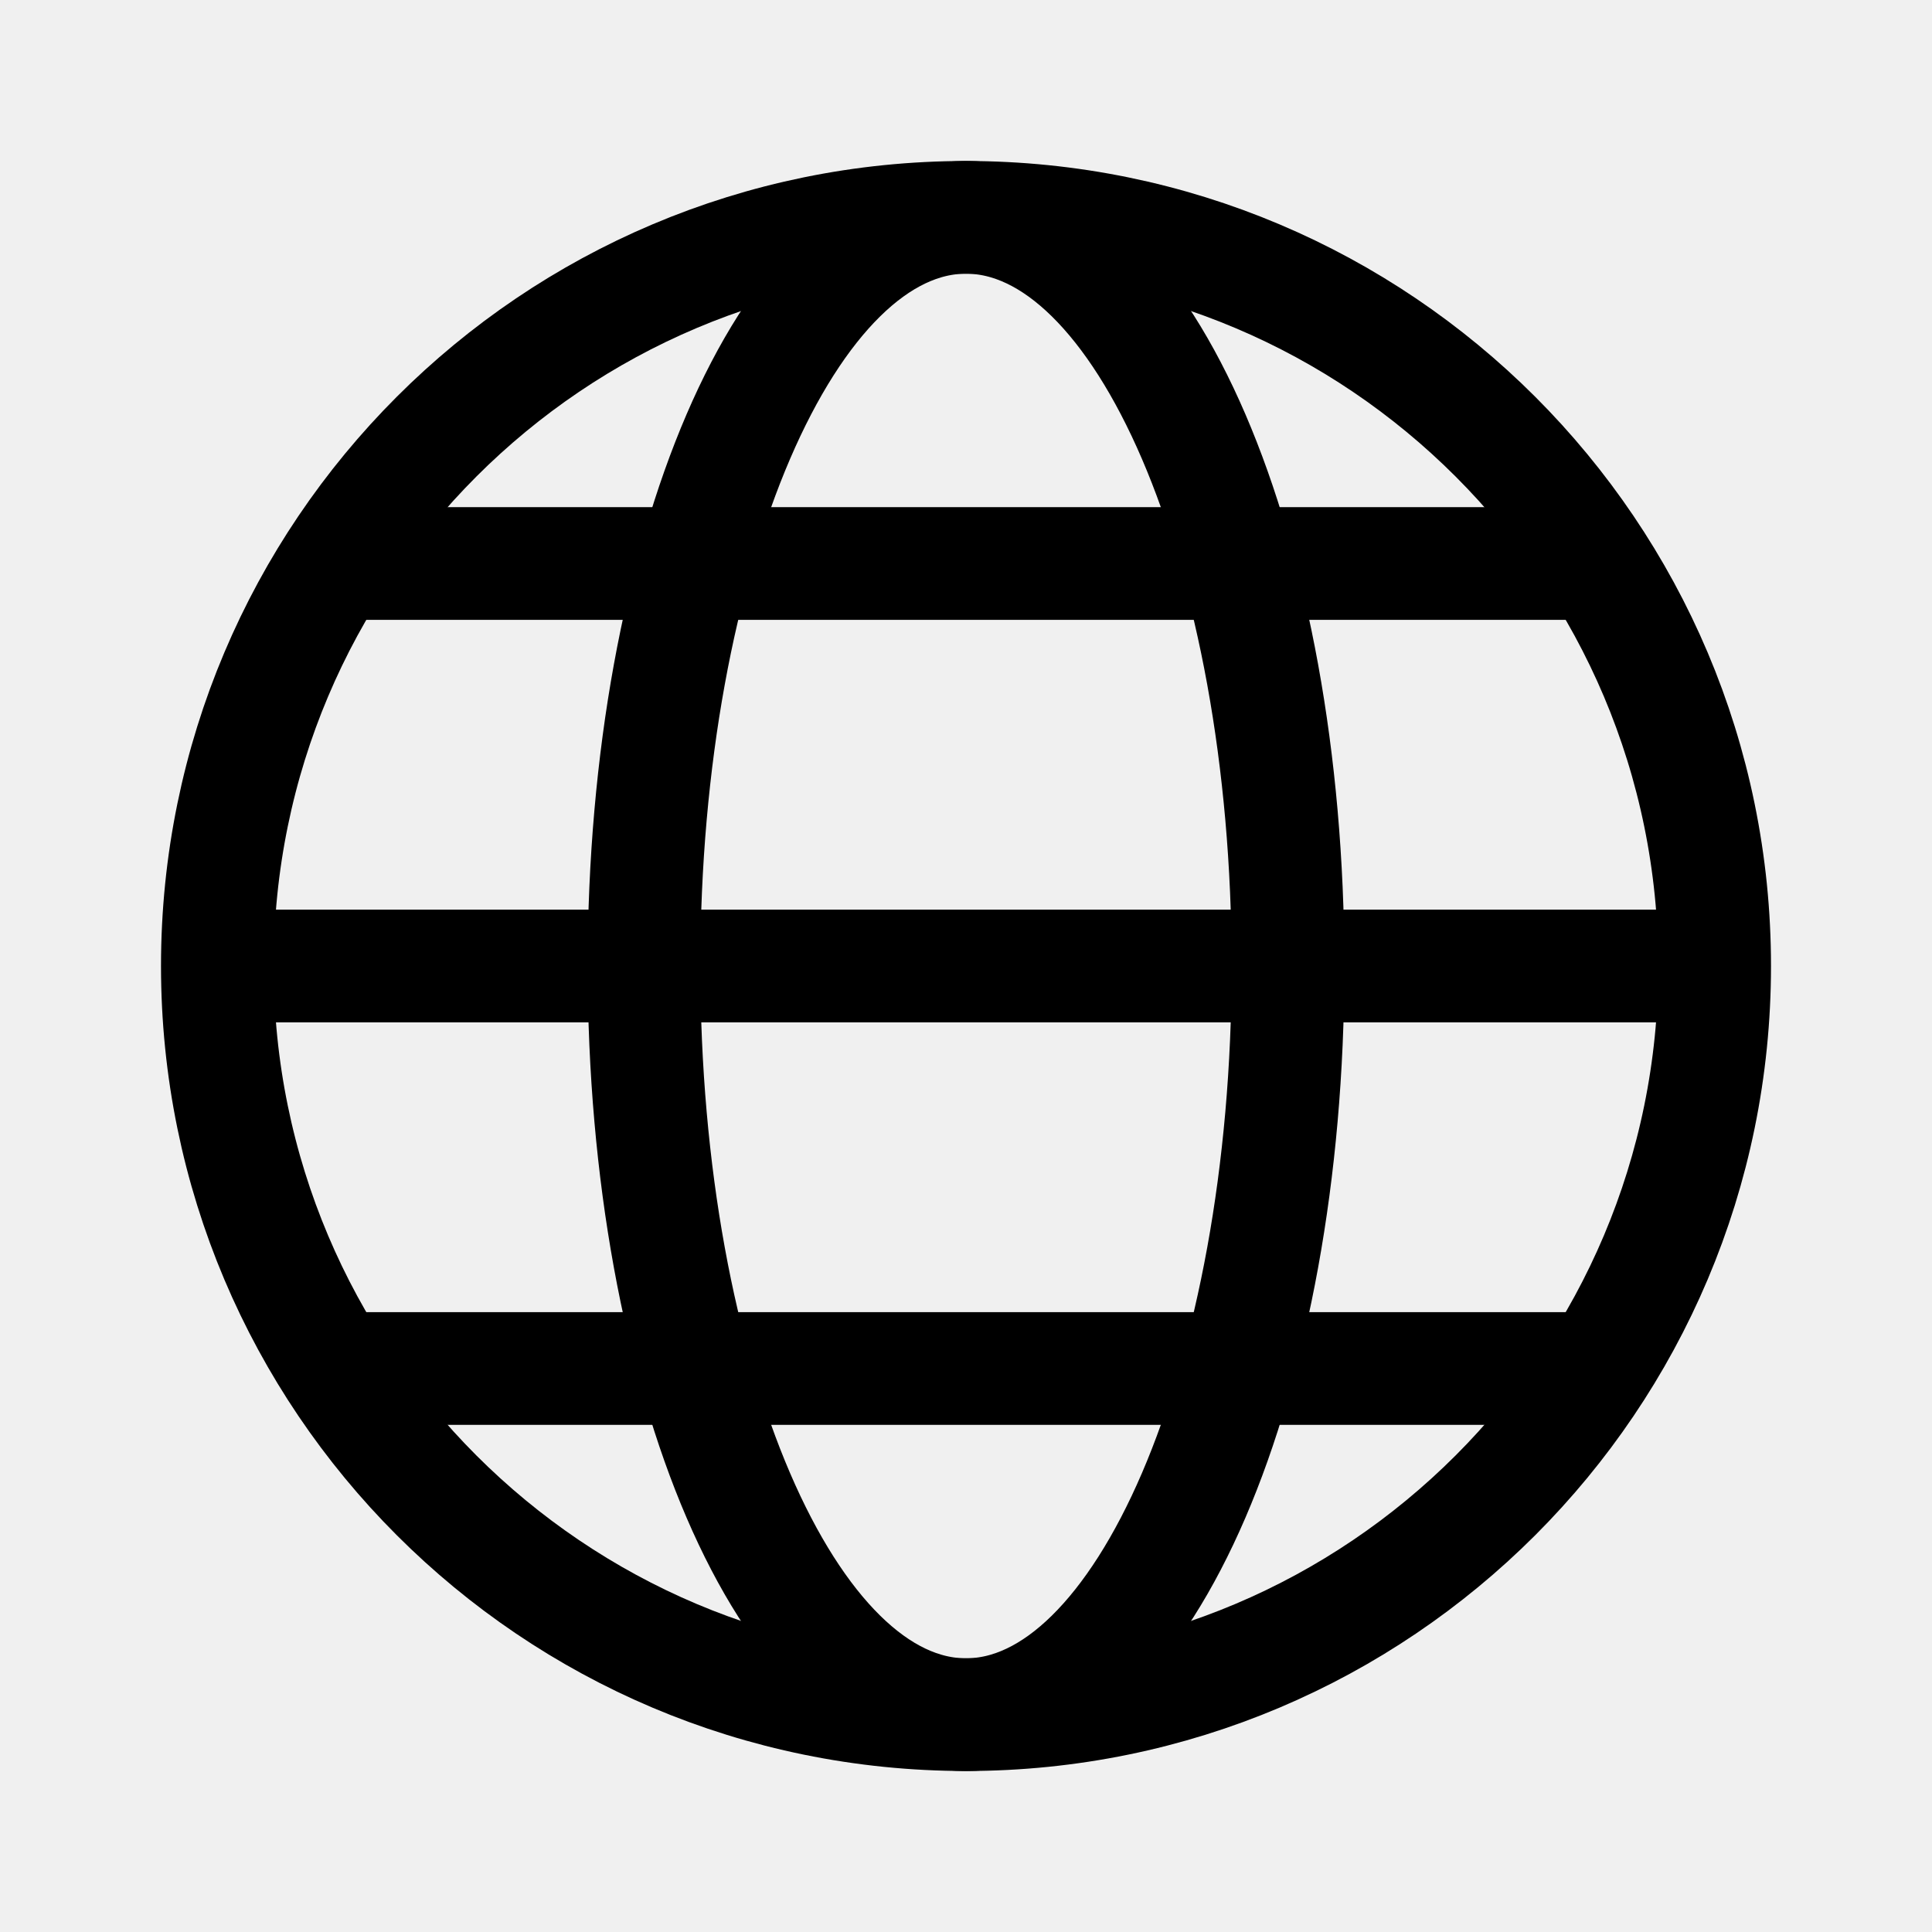
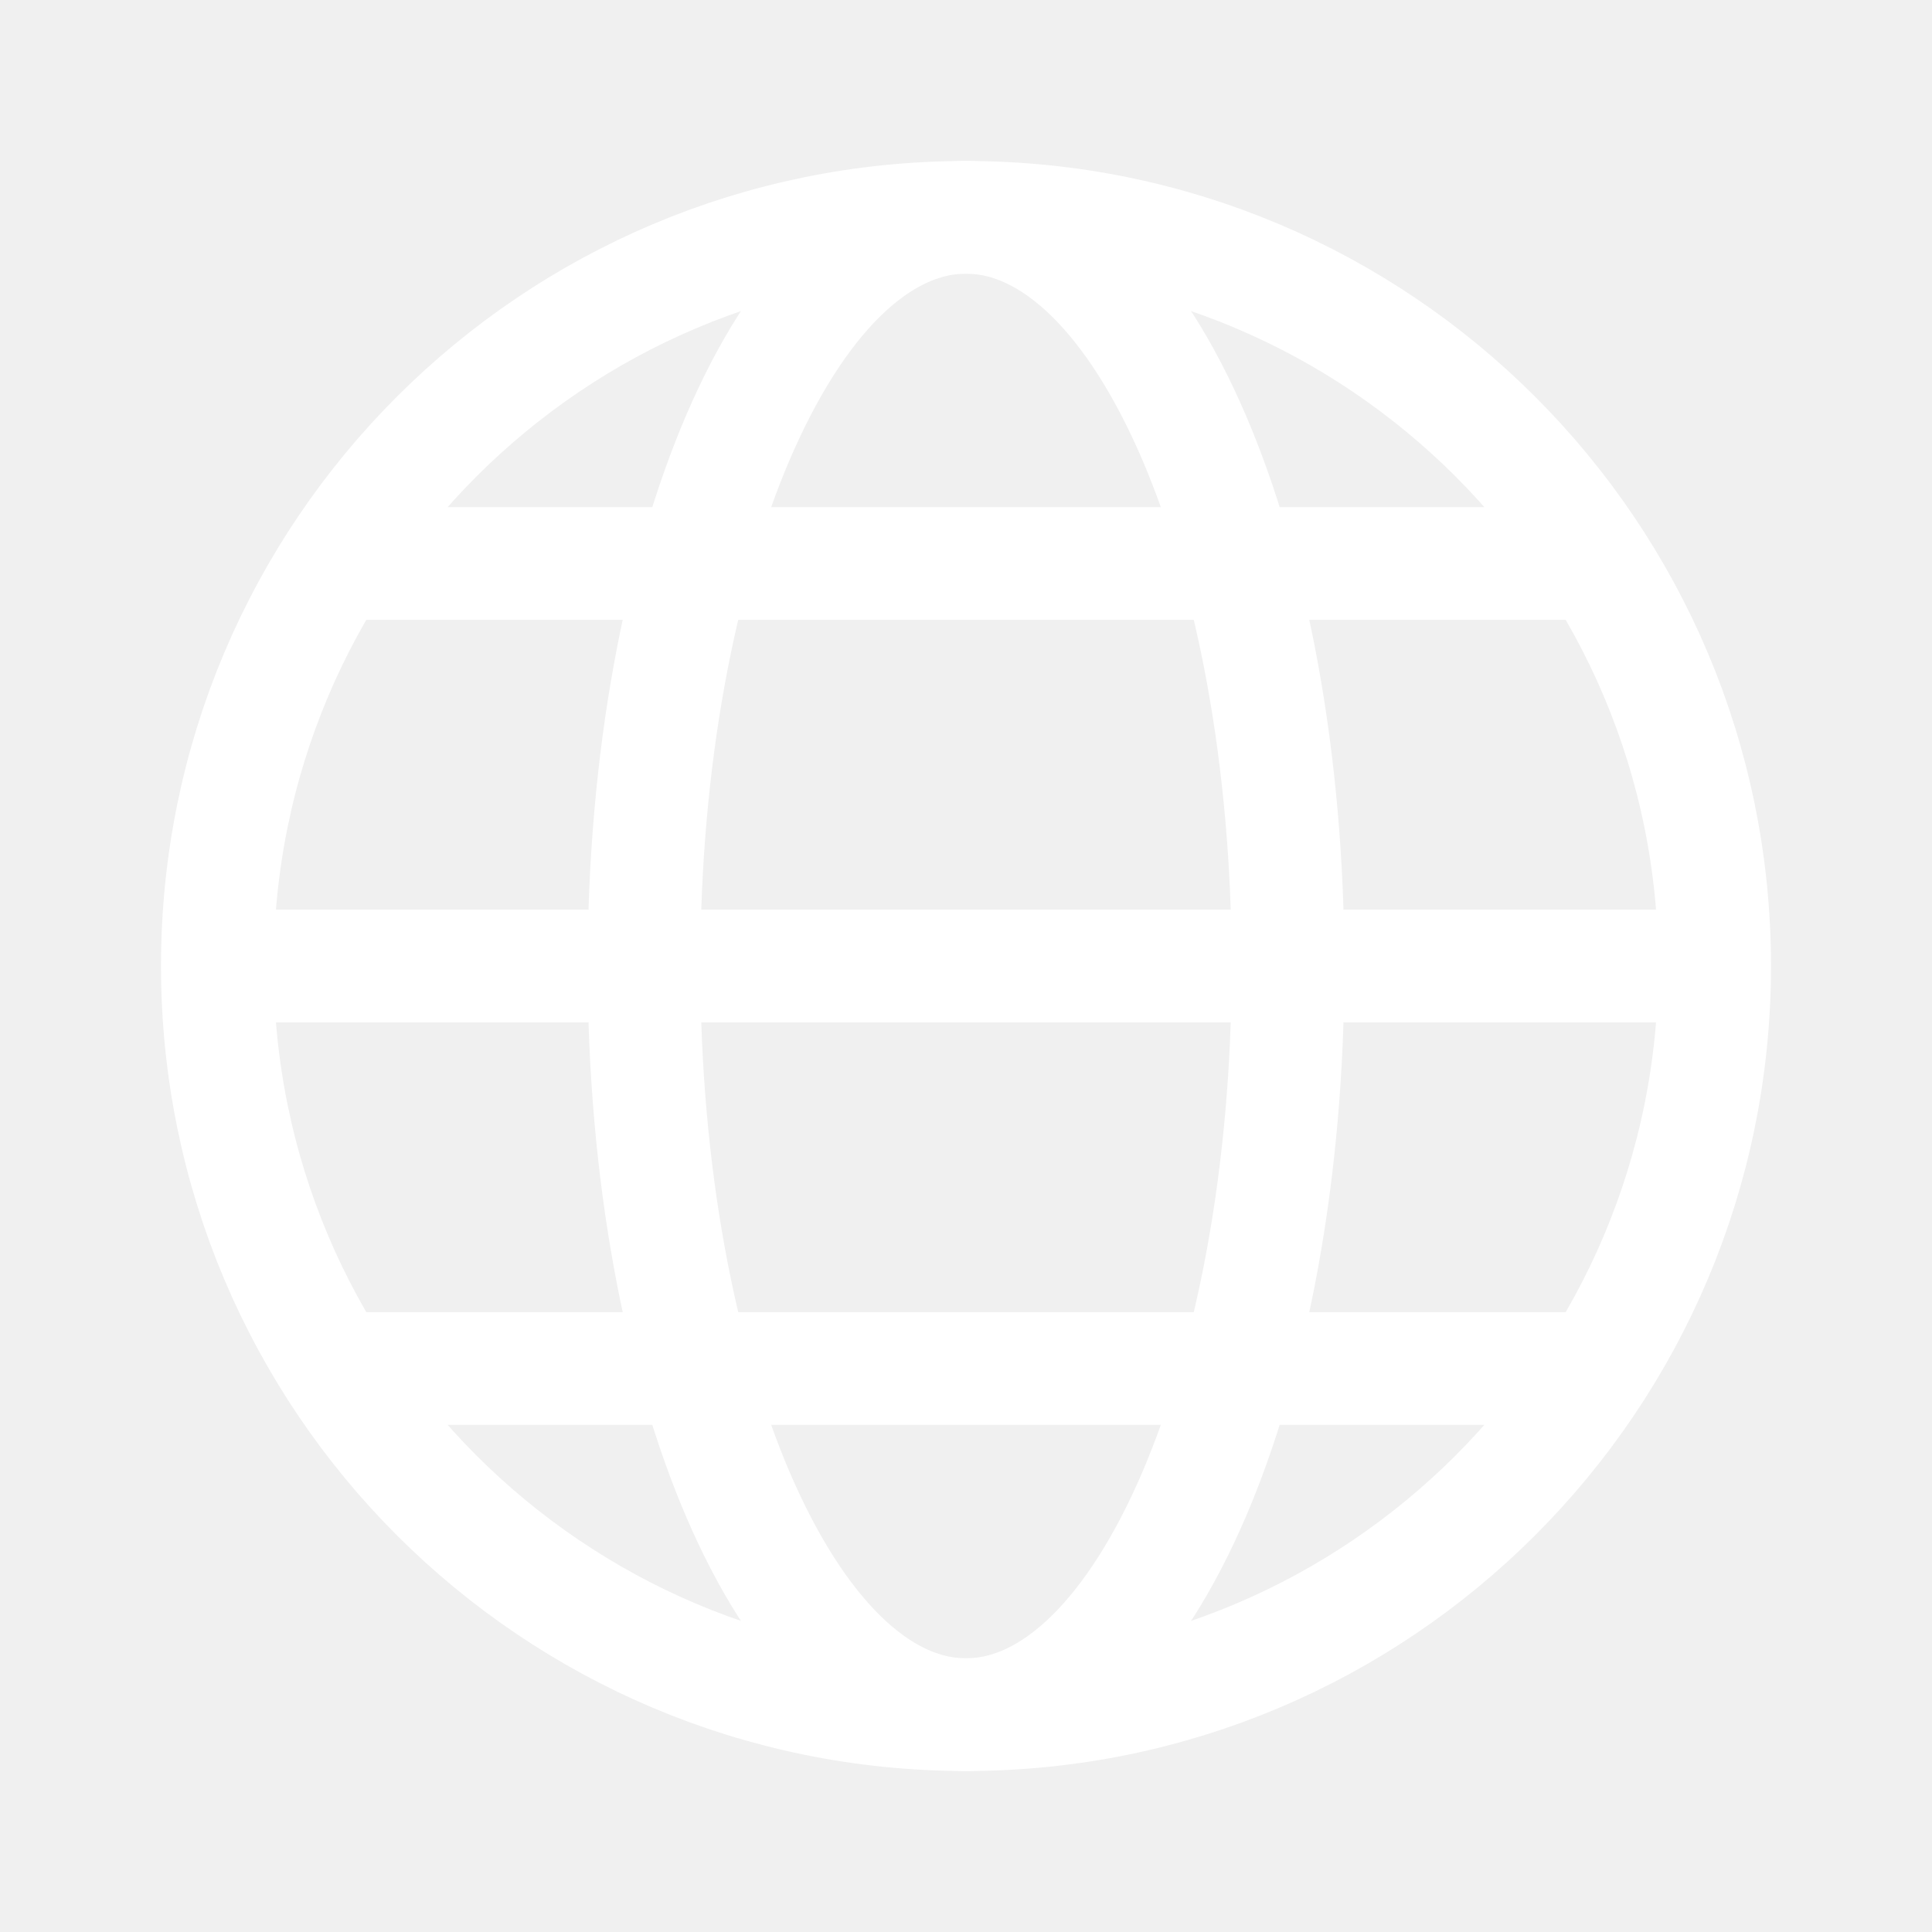
- <svg xmlns="http://www.w3.org/2000/svg" viewBox="0 0 24 24" width="24" height="24" fill="none" stroke="currentColor" stroke-width="1.4">
+ <svg xmlns="http://www.w3.org/2000/svg" viewBox="0 0 24 24" width="24" height="24" fill="none" stroke="#ffffff" stroke-width="1.4">
  <circle cx="12" cy="12" r="9.3" />
  <ellipse cx="12" cy="12" rx="4" ry="9.3" />
  <path d="M2.7 12h18.6M4.2 7h15.6M4.2 17h15.6" />
</svg>
